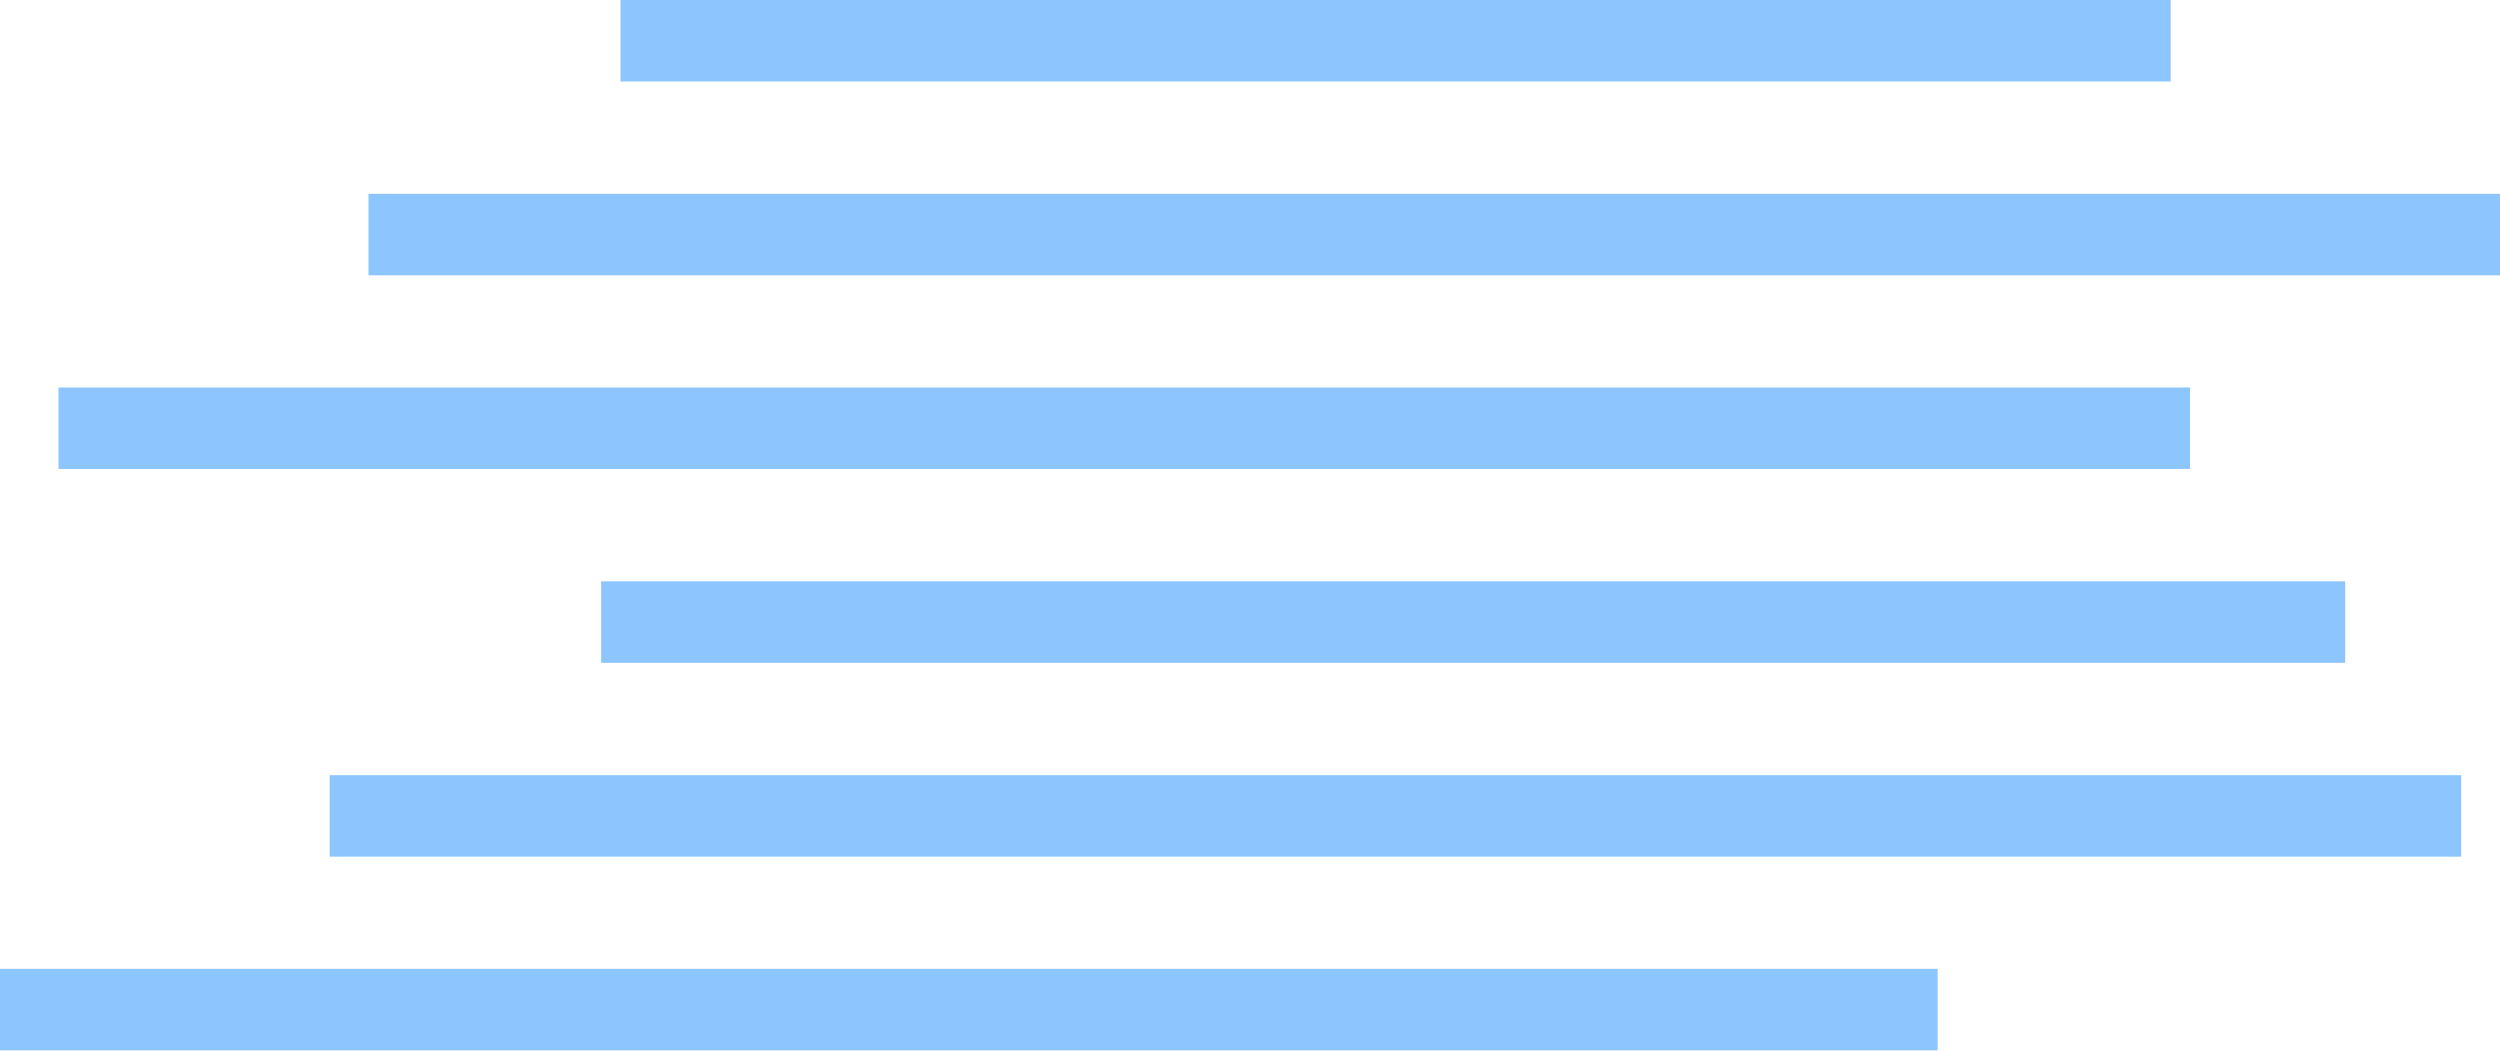
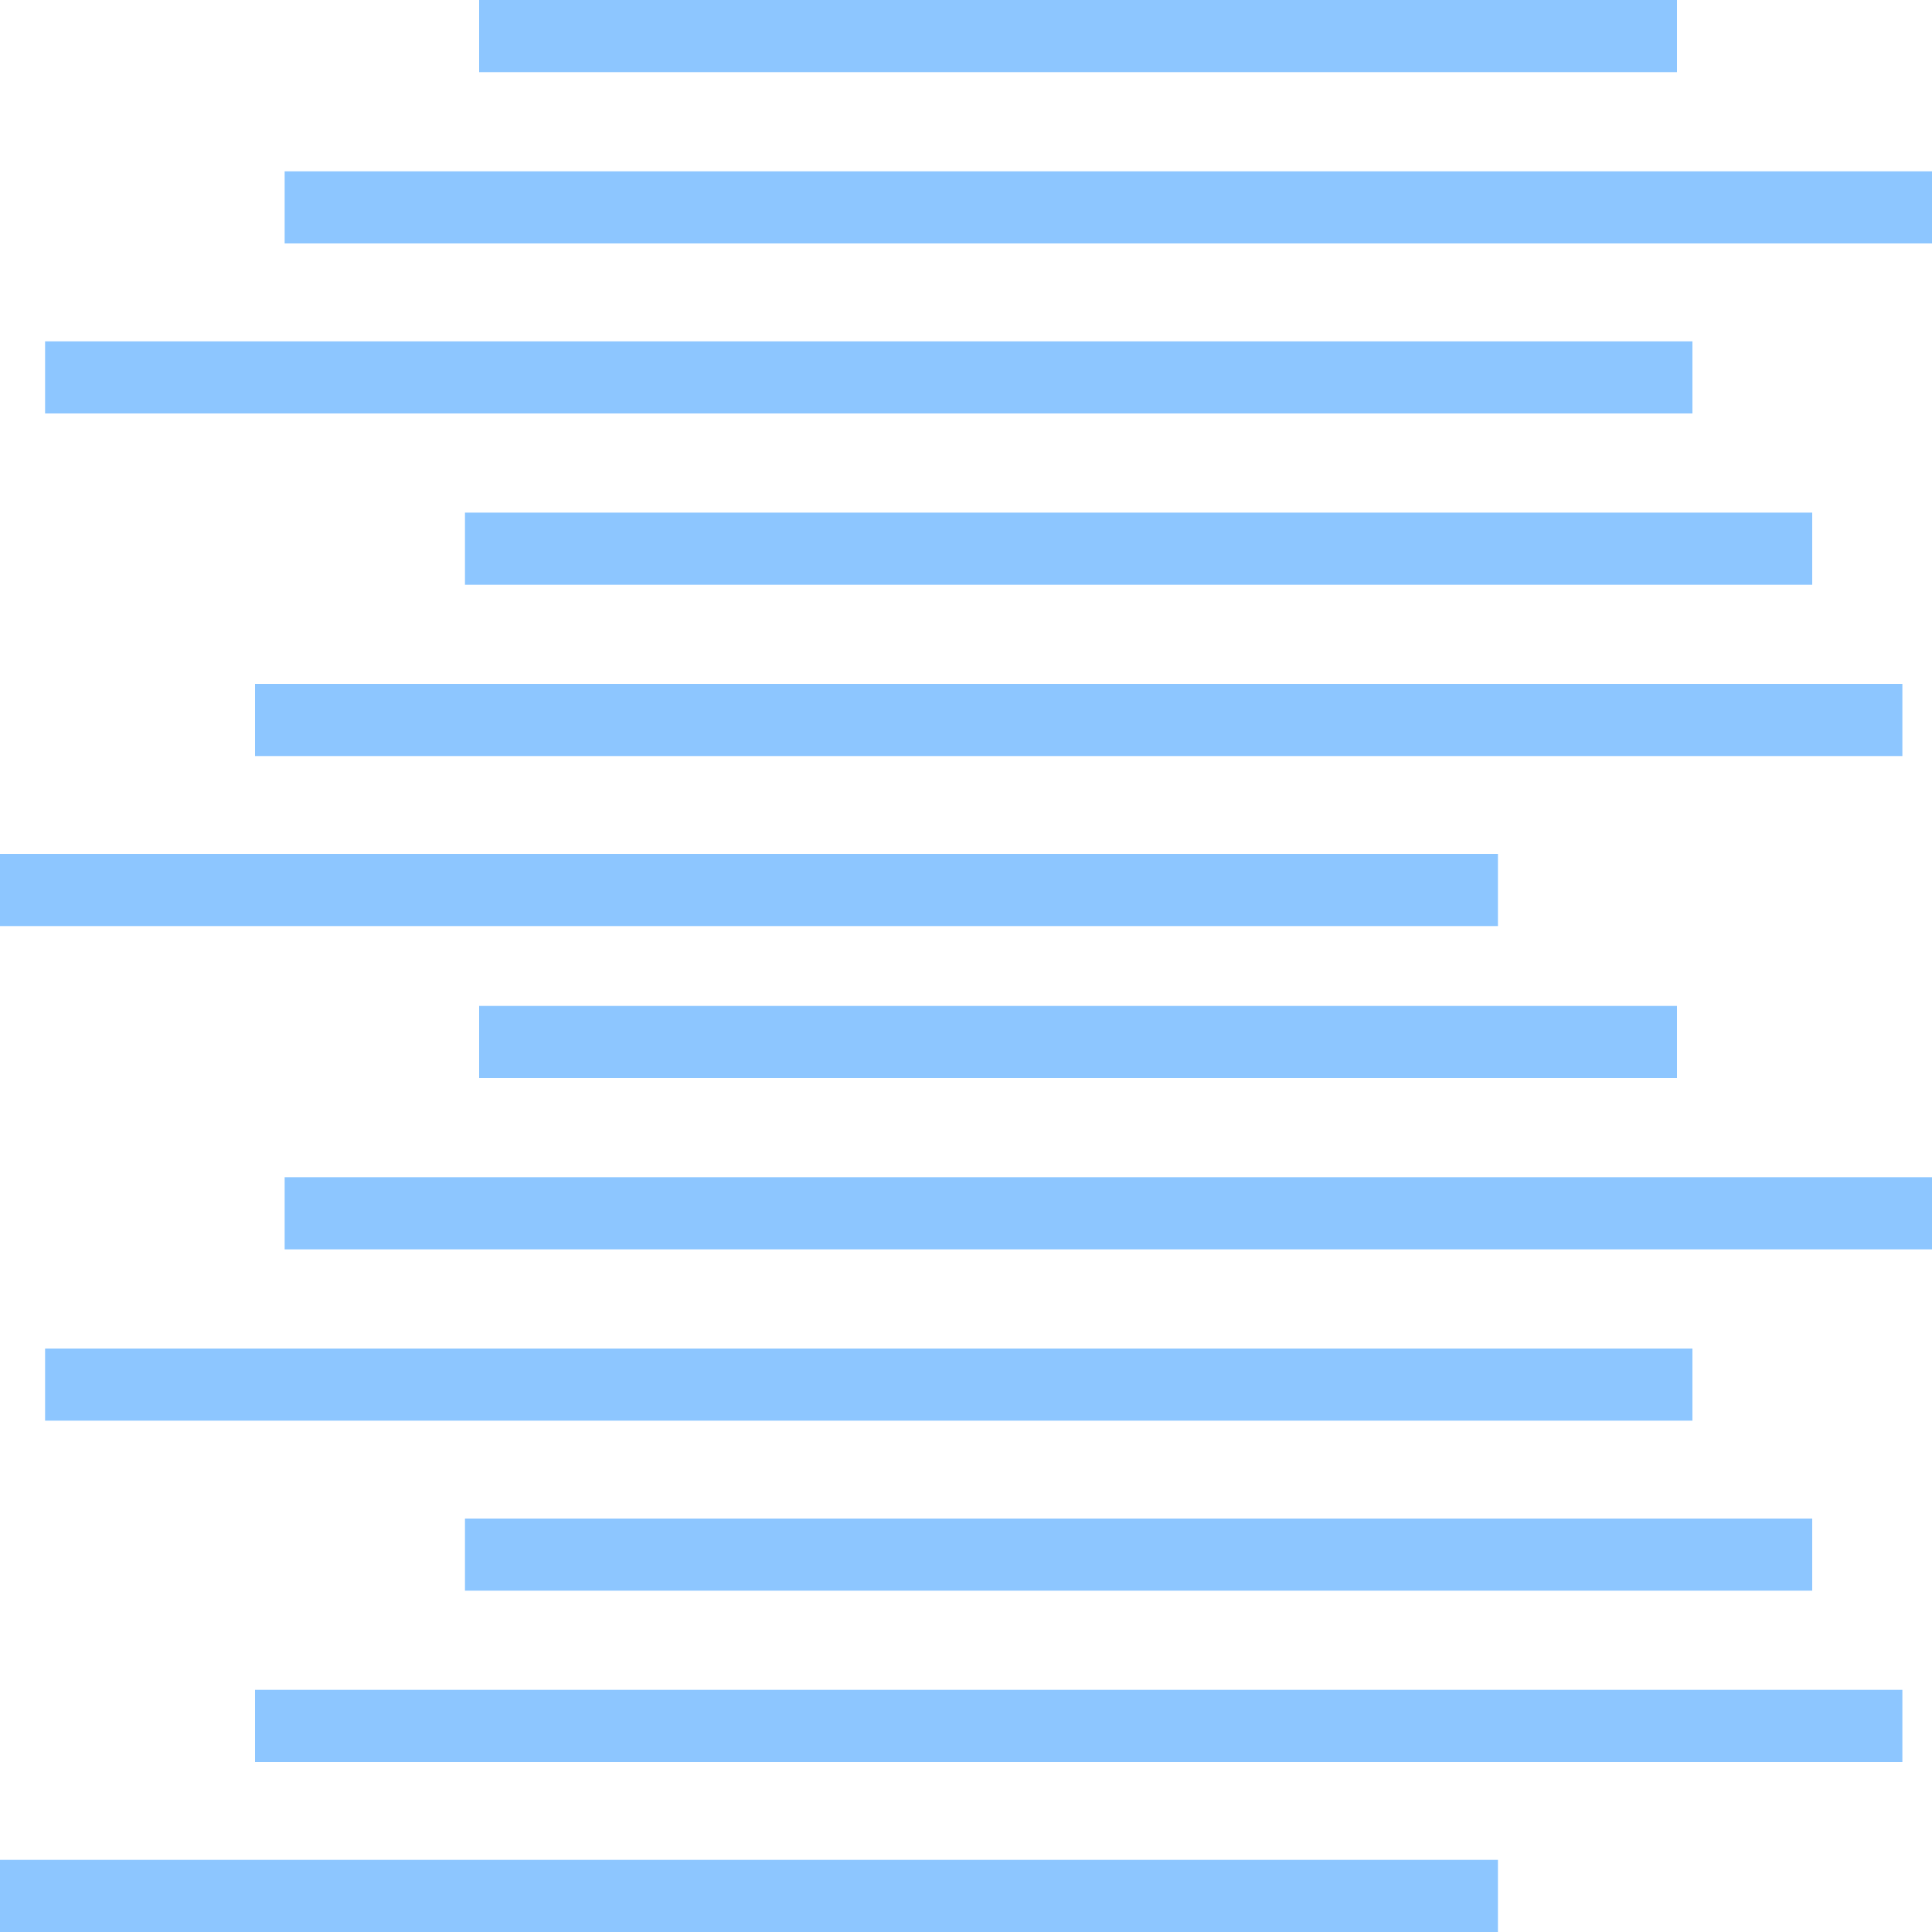
- <svg xmlns="http://www.w3.org/2000/svg" id="_лой_1" viewBox="0 0 150 63.02">
+ <svg xmlns="http://www.w3.org/2000/svg" id="_лой_1" viewBox="0 0 150 150">
  <defs>
    <style>.cls-1{fill:#8dc6ff;}</style>
  </defs>
-   <rect class="cls-1" x="37.23" width="93.01" height="4.89" />
-   <rect class="cls-1" x="22.11" y="11.63" width="127.89" height="4.89" />
-   <rect class="cls-1" x="3.51" y="23.25" width="127.89" height="4.89" />
-   <rect class="cls-1" x="36.07" y="34.88" width="104.64" height="4.89" />
-   <rect class="cls-1" x="19.78" y="46.51" width="127.89" height="4.89" />
-   <rect class="cls-1" y="58.13" width="116.26" height="4.89" />
+   <g>
+     <rect class="cls-1" x="37.2" width="93" height="5.6" />
+     <rect class="cls-1" x="22.1" y="13.3" width="127.9" height="5.6" />
+     <rect class="cls-1" x="3.5" y="26.5" width="127.9" height="5.6" />
+     <rect class="cls-1" x="36.1" y="39.8" width="104.6" height="5.6" />
+     <rect class="cls-1" x="19.8" y="53.1" width="127.9" height="5.6" />
+     <rect class="cls-1" y="66.3" width="116.3" height="5.6" />
+   </g>
+   <g>
+     <rect class="cls-1" x="37.2" y="78.1" width="93" height="5.6" />
+     <rect class="cls-1" x="22.1" y="91.4" width="127.9" height="5.6" />
+     <rect class="cls-1" x="3.5" y="104.7" width="127.9" height="5.6" />
+     <rect class="cls-1" x="36.1" y="117.9" width="104.6" height="5.6" />
+     <rect class="cls-1" x="19.8" y="131.2" width="127.9" height="5.6" />
+     <rect class="cls-1" y="144.4" width="116.3" height="5.6" />
+   </g>
</svg>
